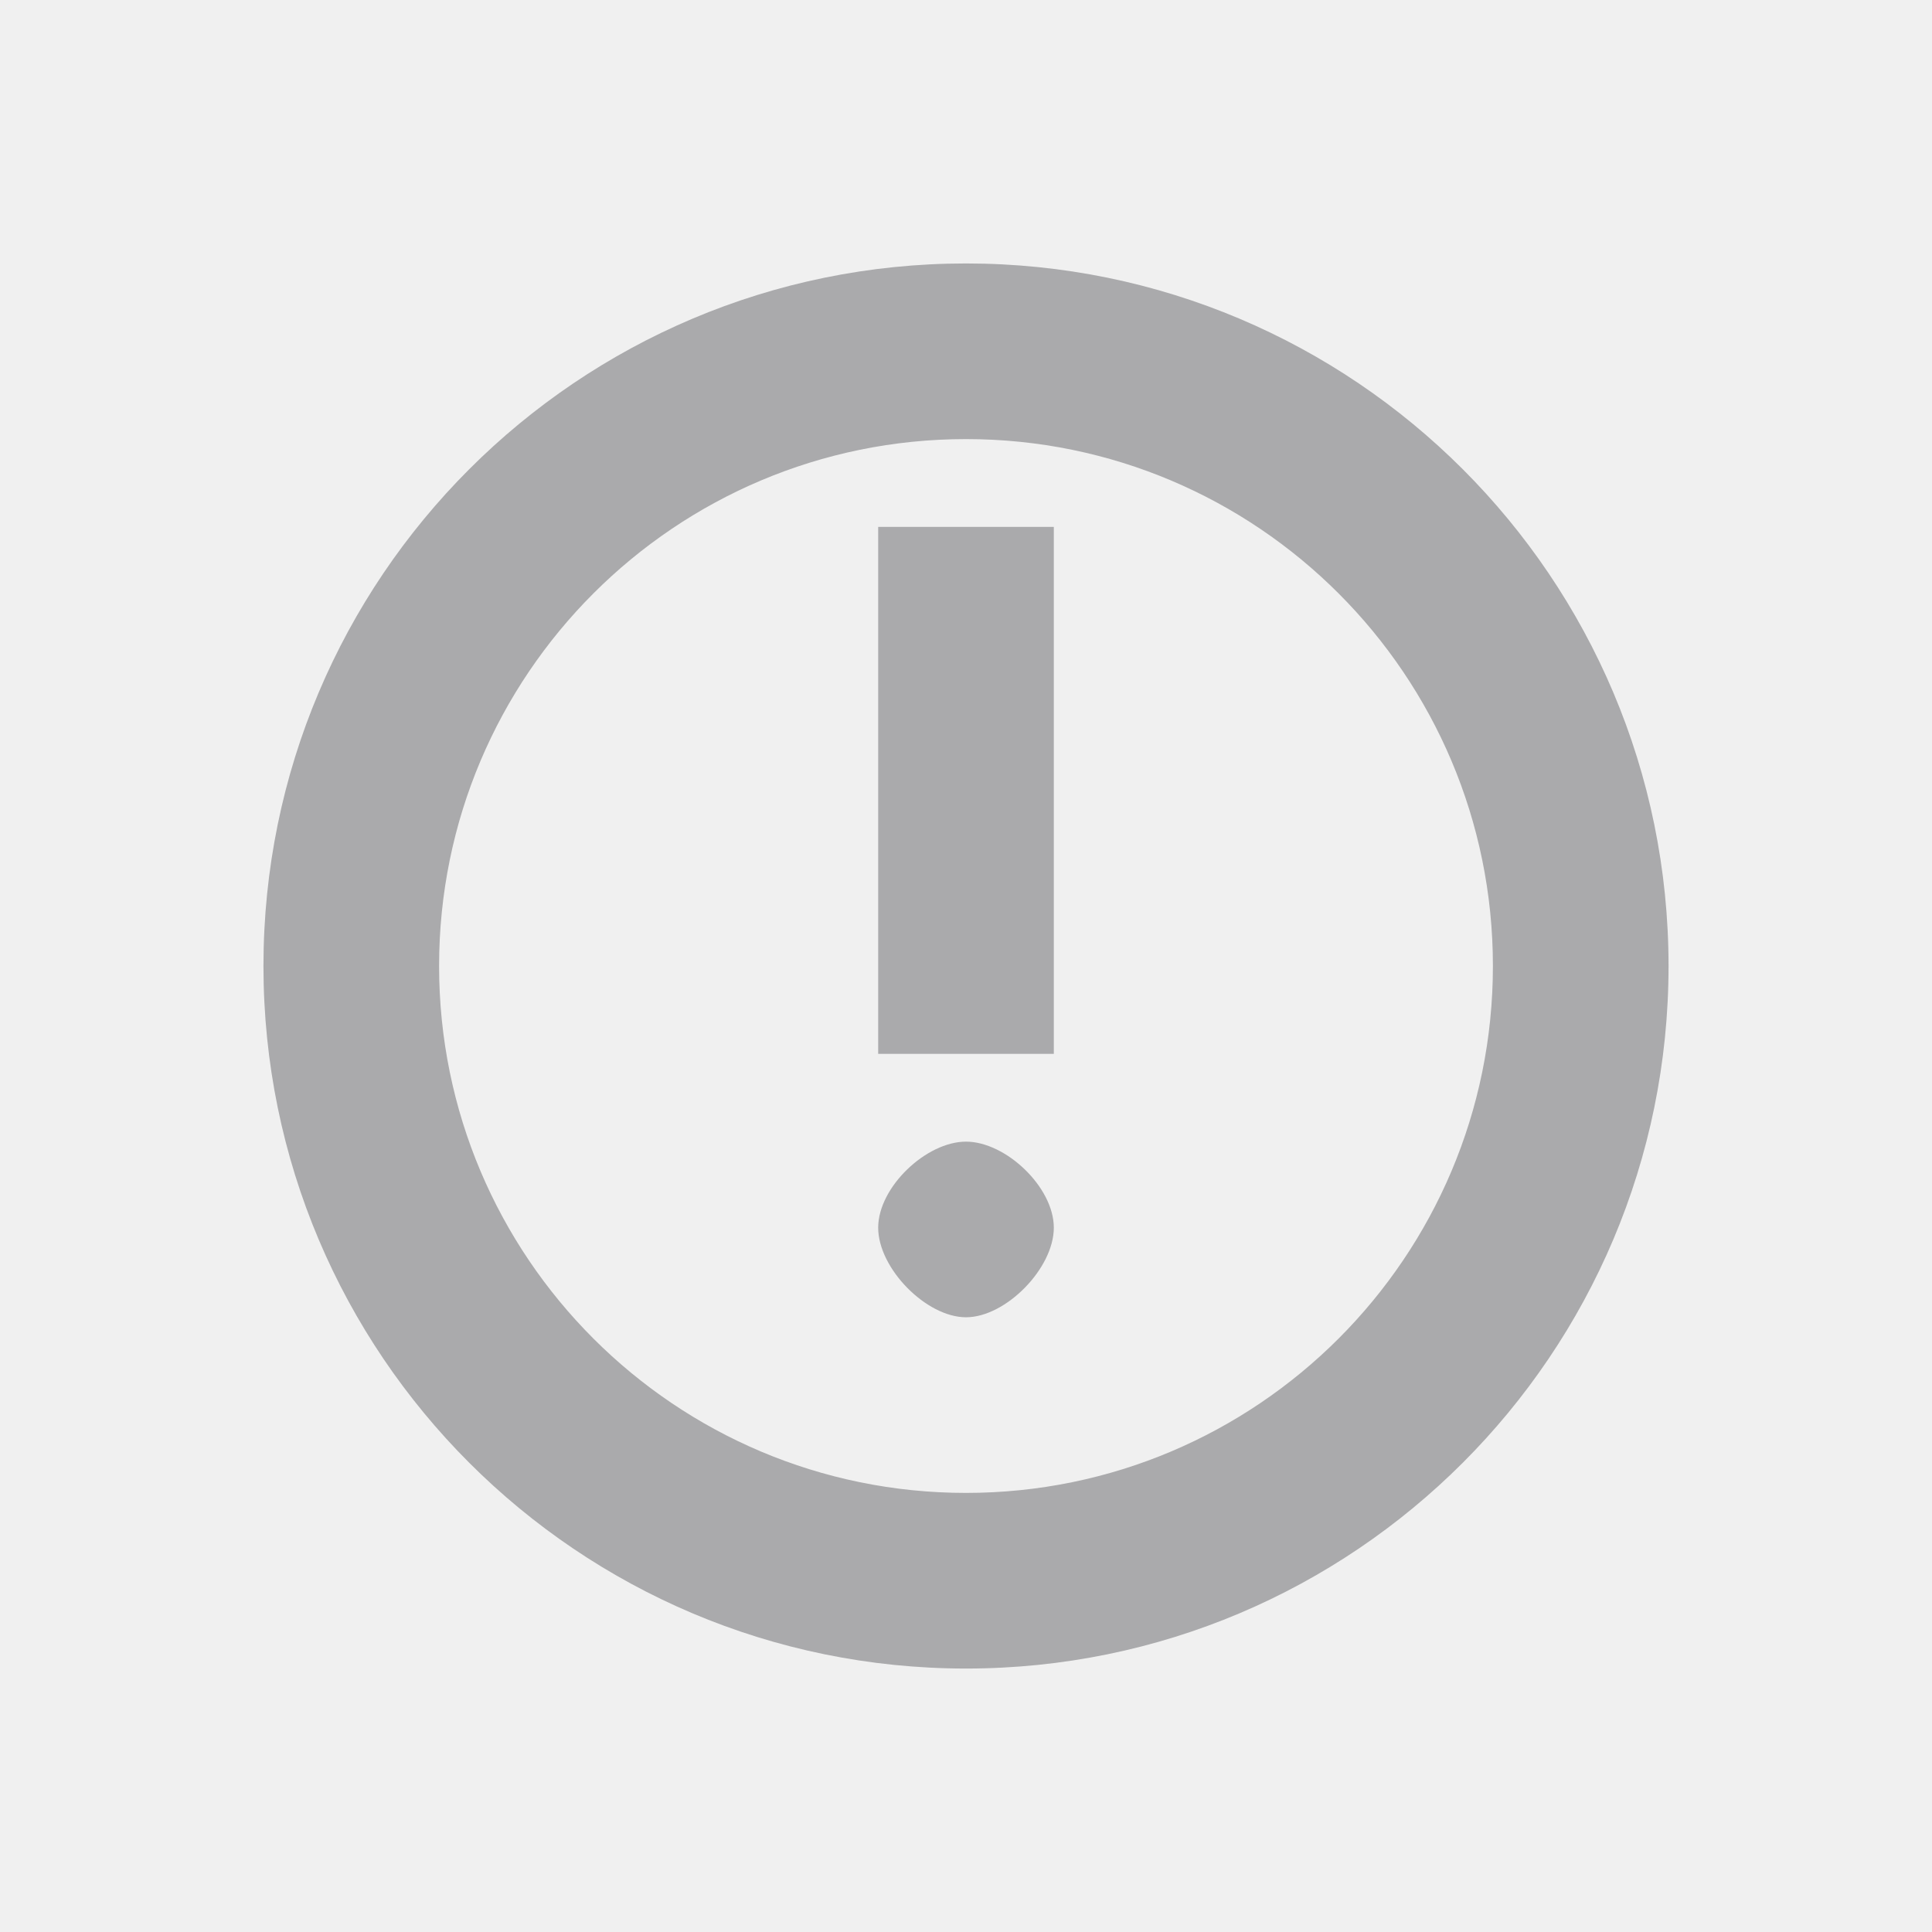
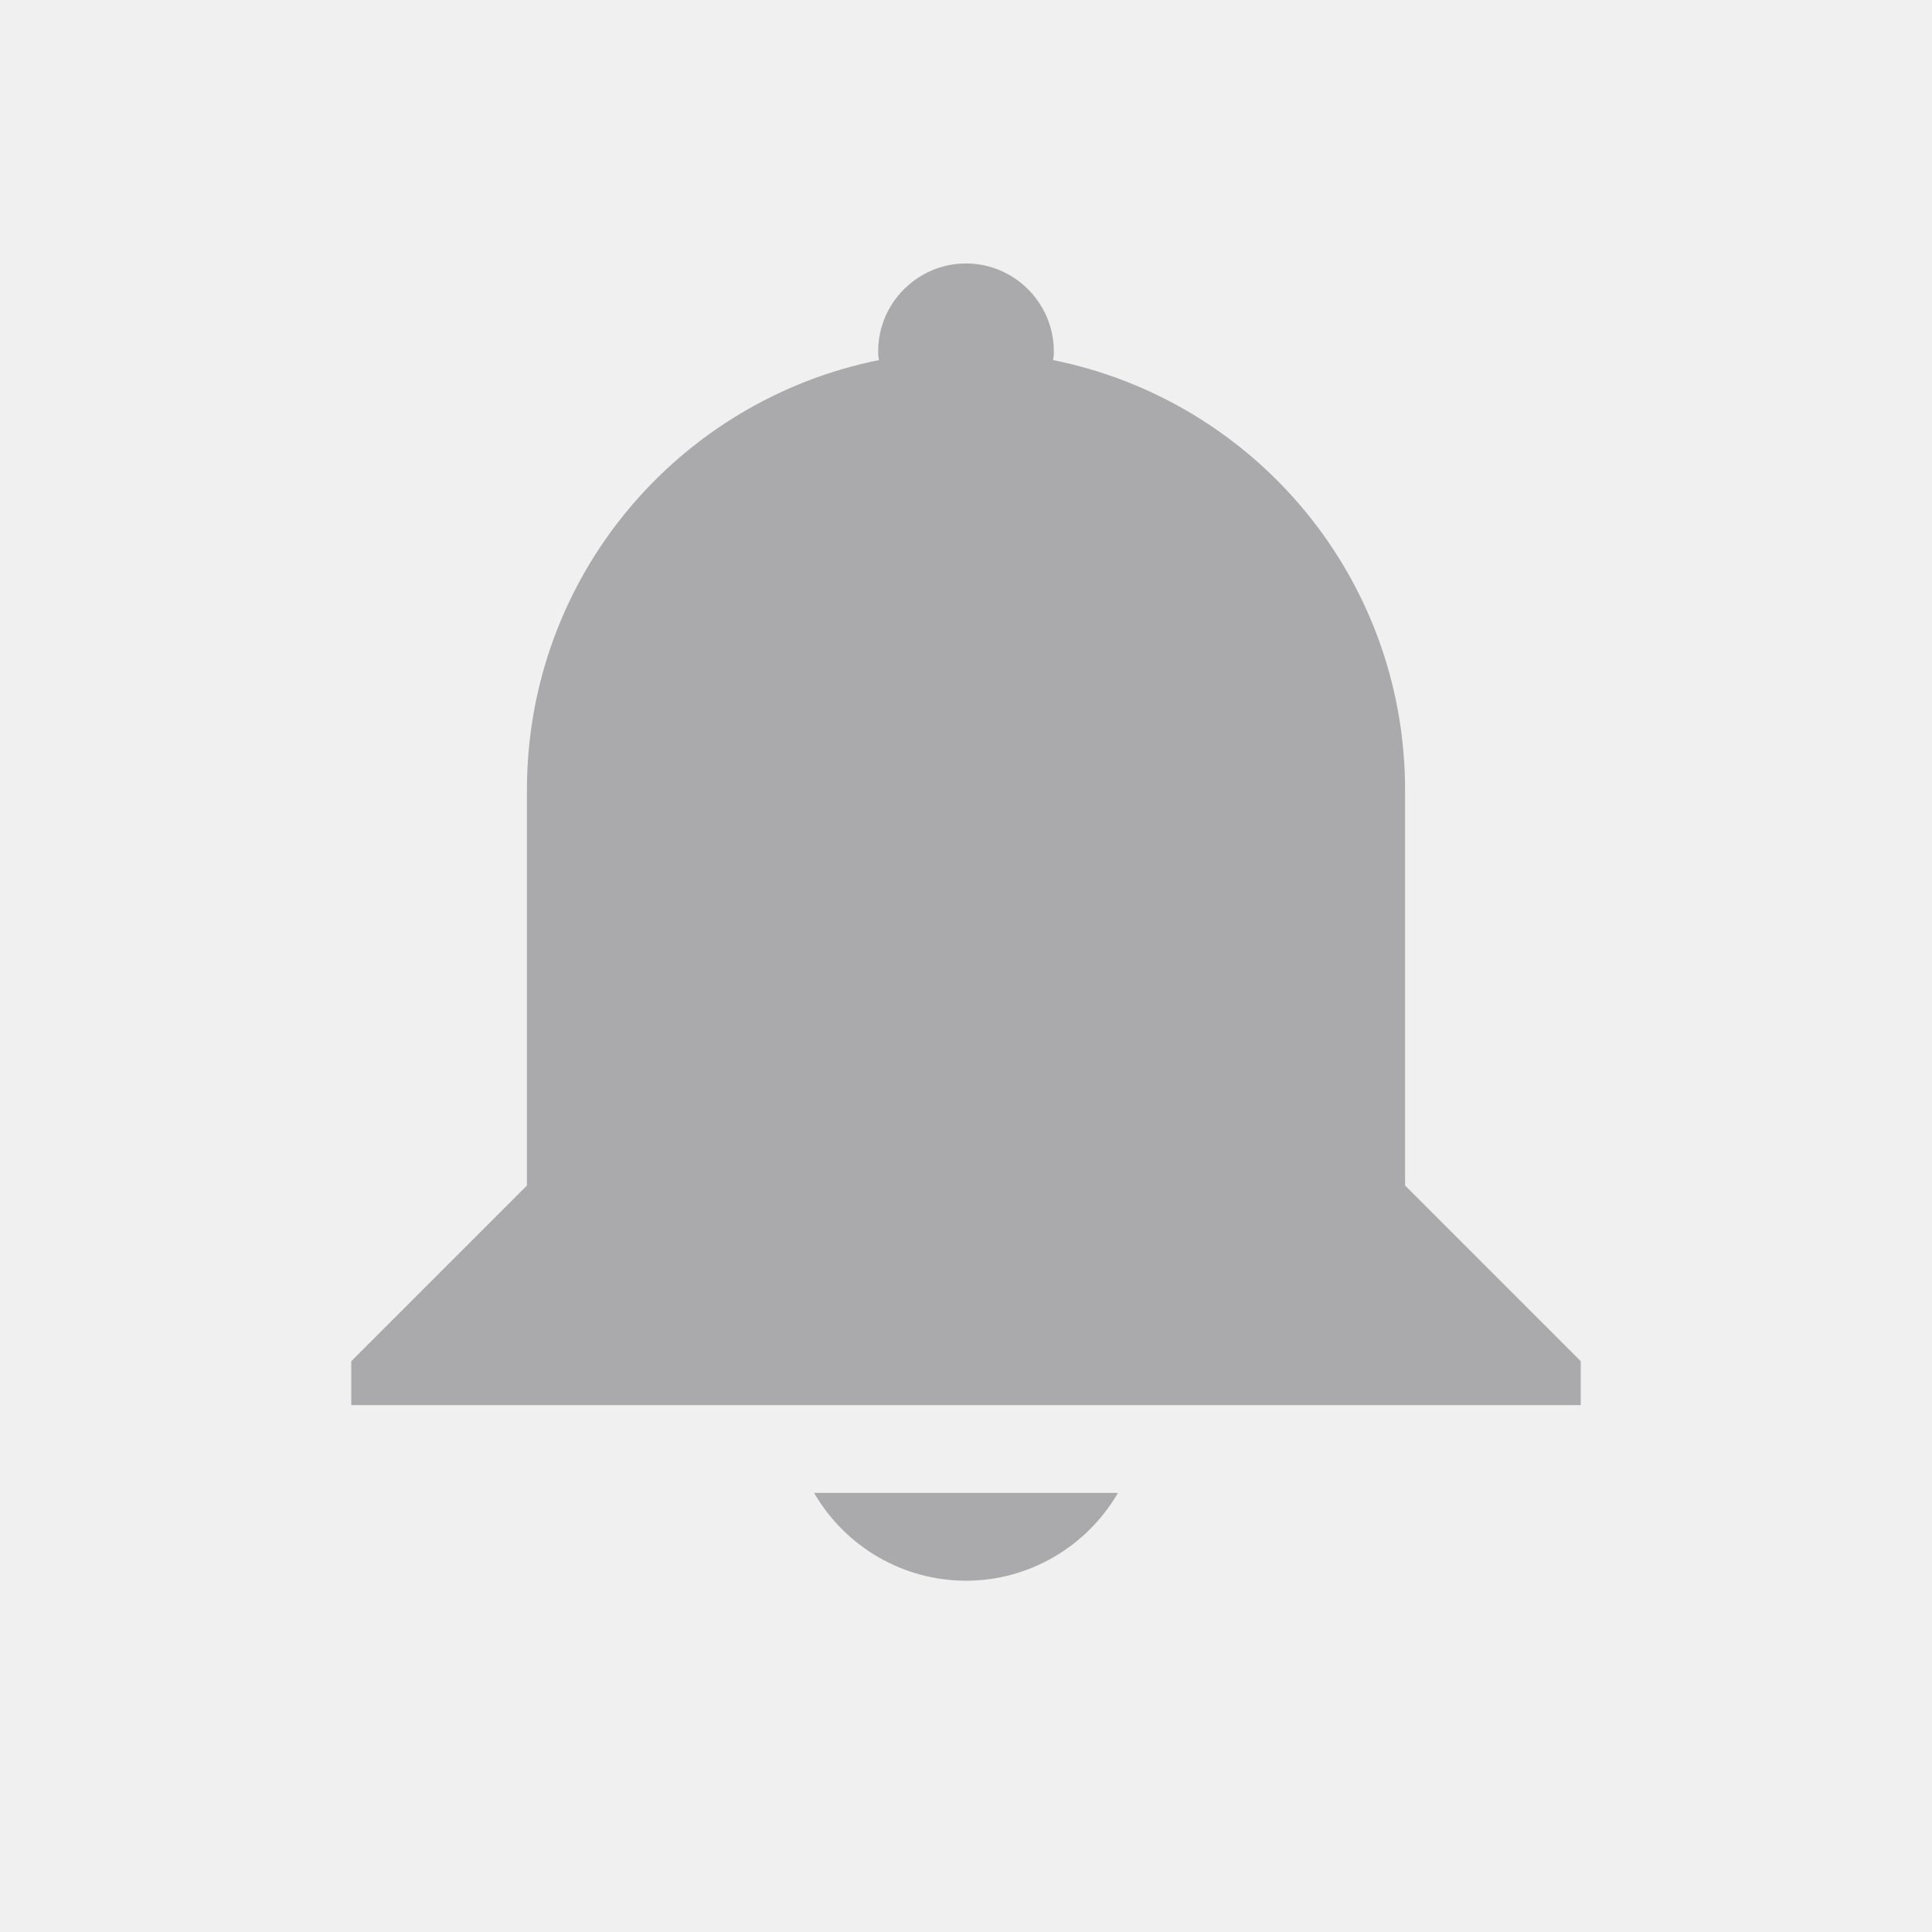
<svg xmlns="http://www.w3.org/2000/svg" width="22" height="22" version="1.1">
-   <g id="notification-active">
-     <rect width="22" height="22" x="0" y="40" style="opacity:0.001" />
-     <path d="m 11,43 c -4.418,0 -8,3.582 -8,8 0,4.418 3.582,8 8,8 4.418,0 8,-3.582 8,-8 0,-4.418 -3.582,-8 -8,-8 z" style="fill:#4285f4" />
-     <path d="M 10 47 L 10 53 L 12 53 L 12 47 L 10 47 z M 11 54 C 10.547 54 10 54.518 10 54.98 C 10 55.443 10.547 56 11 56 C 11.453 56 12 55.443 12 54.98 C 12 54.518 11.453 54 11 54 z" style="fill:#ffffff" />
+   <path id="expander-bottom" d="m-18 23 2-2 2 2z" fill="#aaaaac" />
+   <path id="expander-top" d="m-18 17 2 2 2-2z" fill="#aaaaac" />
+   <path id="expander-right" d="m-13 18-2 2 2 2z" fill="#aaaaac" />
+   <path id="expander-left" d="m-19 18 2 2-2 2z" fill="#aaaaac" />
+   <g id="notification-empty" transform="translate(-18.01 17.9)">
+     <rect x="40" y="-40" width="22" height="22" opacity=".001" />
+     <path d="m51-37a8 8 0 0 0-8 8 8 8 0 0 0 8 8 8 8 0 0 0 8-8 8 8 0 0 0-8-8zm0 2a6 6 0 0 1 6 6 6 6 0 0 1-6 6 6 6 0 0 1-6-6 6 6 0 0 1 6-6z" fill="#aaaaac" />
  </g>
-   <path id="expander-bottom" d="m -18,23 2,-2 2,2 z" style="fill:#aaaaac" />
-   <path id="expander-top" d="m -18,17 2,2 2,-2 z" style="fill:#aaaaac" />
-   <path id="expander-right" d="m -13,18 -2,2 2,2 z" style="fill:#aaaaac" />
-   <path id="expander-left" d="m -19,18 2,2 -2,2 z" style="fill:#aaaaac" />
+   <g id="notification-progress-active" transform="translate(-18,22)">
+     <rect x="40" width="22" height="22" opacity=".001" />
+     <path d="m51 3c-4.418 0-8 3.582-8 8s3.582 8 8 8 8-3.582 8-8-3.582-8-8-8z" fill="#4285f4" />
+   </g>
+   <g id="notification-progress-inactive" transform="translate(-18,-40)">
+     <rect x="40" y="40" width="22" height="22" opacity=".001" />
+     <path d="m51 43c-4.418 0-8 3.582-8 8s3.582 8 8 8 8-3.582 8-8-3.582-8-8-8z" fill="#aaaaac" opacity=".3" />
+   </g>
  <g id="notification-inactive">
-     <rect width="22" height="22" x="0" y="0" style="opacity:0.001" />
-     <g>
-       <path d="M 11 3 A 8 8 0 0 0 3 11 A 8 8 0 0 0 11 19 A 8 8 0 0 0 19 11 A 8 8 0 0 0 11 3 z M 11 5 A 6 6 0 0 1 17 11 A 6 6 0 0 1 11 17 A 6 6 0 0 1 5 11 A 6 6 0 0 1 11 5 z M 10 6 L 10 12 L 12 12 L 12 6 L 10 6 z M 11 13 C 10.547 13 10 13.518 10 13.98 C 10 14.443 10.547 15 11 15 C 11.453 15 12 14.443 12 13.98 C 12 13.518 11.453 13 11 13 z" style="fill:#aaaaac" />
-     </g>
+     <rect width="22" height="22" opacity=".001" />
+     <path d="m11 3c0.55 0 1 0.45 1 1 0 0.03 0 0.07-0.01 0.1 2.29 0.46 4.01 2.47 4.01 4.9v4.5l2 2v0.5h-14v-0.5l2-2v-4.5c0-2.43 1.72-4.44 4.01-4.9-0.01-0.03-0.01-0.07-0.01-0.1 0-0.55 0.45-1 1-1zm1.73 14c-0.36 0.62-1.02 1-1.73 1s-1.37-0.38-1.73-1z" fill="#aaaaac" />
  </g>
-   <g id="notification-disabled">
-     <rect width="22" height="22" x="0" y="-40" style="opacity:0.001" />
-     <path d="M 11 -37 A 8 8 0 0 0 3 -29 A 8 8 0 0 0 11 -21 A 8 8 0 0 0 19 -29 A 8 8 0 0 0 11 -37 z M 11 -35 A 6 6 0 0 1 17 -29 A 6 6 0 0 1 11 -23 A 6 6 0 0 1 5 -29 A 6 6 0 0 1 11 -35 z M 10 -34 L 10 -28 L 12 -28 L 12 -34 L 10 -34 z M 11 -27 C 10.547 -27 10 -26.482 10 -26.02 C 10 -25.557 10.547 -25 11 -25 C 11.453 -25 12 -25.557 12 -26.02 C 12 -26.482 11.453 -27 11 -27 z" style="opacity:0.3;fill:#aaaaac" />
+   <g id="notification-active" transform="translate(0,22)">
+     <rect width="22" height="22" opacity=".001" />
+     <path d="m14.153 3.699c-2.213-0.748-4.706 0.137-5.92 2.24l-2.25 3.897-2.732 0.732-0.25 0.434 1.732 1 8.661 5 1.733 1 0.25-0.434-0.733-2.732 1.25-2.164 1-1.733c0.545-0.943 0.731-1.984 0.633-2.986-0.152 0.024-0.305 0.049-0.463 0.049-1.645 0-3-1.355-3-3 0-0.436 0.099-0.849 0.273-1.222 0 0-0.181-0.08-0.183-0.081zm-7.088 10.803c0 0.714 0.38 1.375 0.998 1.732 0.618 0.356 1.38 0.355 1.998-2e-3z" fill="#aaaaac" />
+     <path d="m19.063 4.998a2 2 0 0 1-2 2 2 2 0 0 1-2-2 2 2 0 0 1 2-2 2 2 0 0 1 2 2z" fill="#4285f4" />
  </g>
-   <g id="notification-empty">
-     <rect width="22" height="22" x="40" y="-40" style="opacity:0.001" />
-     <path d="m 51,-37 a 8,8 0 0 0 -8,8 8,8 0 0 0 8,8 8,8 0 0 0 8,-8 8,8 0 0 0 -8,-8 z m 0,2 a 6,6 0 0 1 6,6 6,6 0 0 1 -6,6 6,6 0 0 1 -6,-6 6,6 0 0 1 6,-6 z" style="fill:#aaaaac" />
-   </g>
-   <g id="notification-progress-active">
-     <rect width="22" height="22" x="40" y="0" style="opacity:0.001" />
-     <path d="m 51,3 c -4.418,0 -8,3.582 -8,8 0,4.418 3.582,8 8,8 4.418,0 8,-3.582 8,-8 0,-4.418 -3.582,-8 -8,-8 z" style="fill:#4285f4" />
-   </g>
-   <g id="notification-progress-inactive">
-     <rect width="22" height="22" x="40" y="40" style="opacity:0.001" />
-     <path d="m 51,43 c -4.418,0 -8,3.582 -8,8 0,4.418 3.582,8 8,8 4.418,0 8,-3.582 8,-8 0,-4.418 -3.582,-8 -8,-8 z" style="opacity:0.3;fill:#aaaaac" />
+   <g id="notification-disabled" transform="translate(-.0098 -22.1)">
+     <rect width="22" height="22" opacity=".001" />
+     <path d="m11 3c-0.55 0-1 0.45-1 1 0 0.03-2.344e-4 0.07 0.01 0.1-0.497 0.1-0.959 0.285-1.391 0.52l7.381 7.381v-3c0-2.43-1.72-4.44-4.01-4.9 0.01-0.03 0.01-0.07 0.01-0.1 0-0.55-0.45-1-1-1zm-5.5 0.5-1.5 1.5 2.307 2.307c-0.194 0.528-0.307 1.095-0.307 1.693v4.5l-2 2v0.5h11l1.5 1.5 1.5-1.5zm3.769 13.5c0.36 0.62 1.02 1 1.73 1s1.371-0.38 1.73-1z" fill="#aaaaac" opacity=".3" />
  </g>
</svg>
